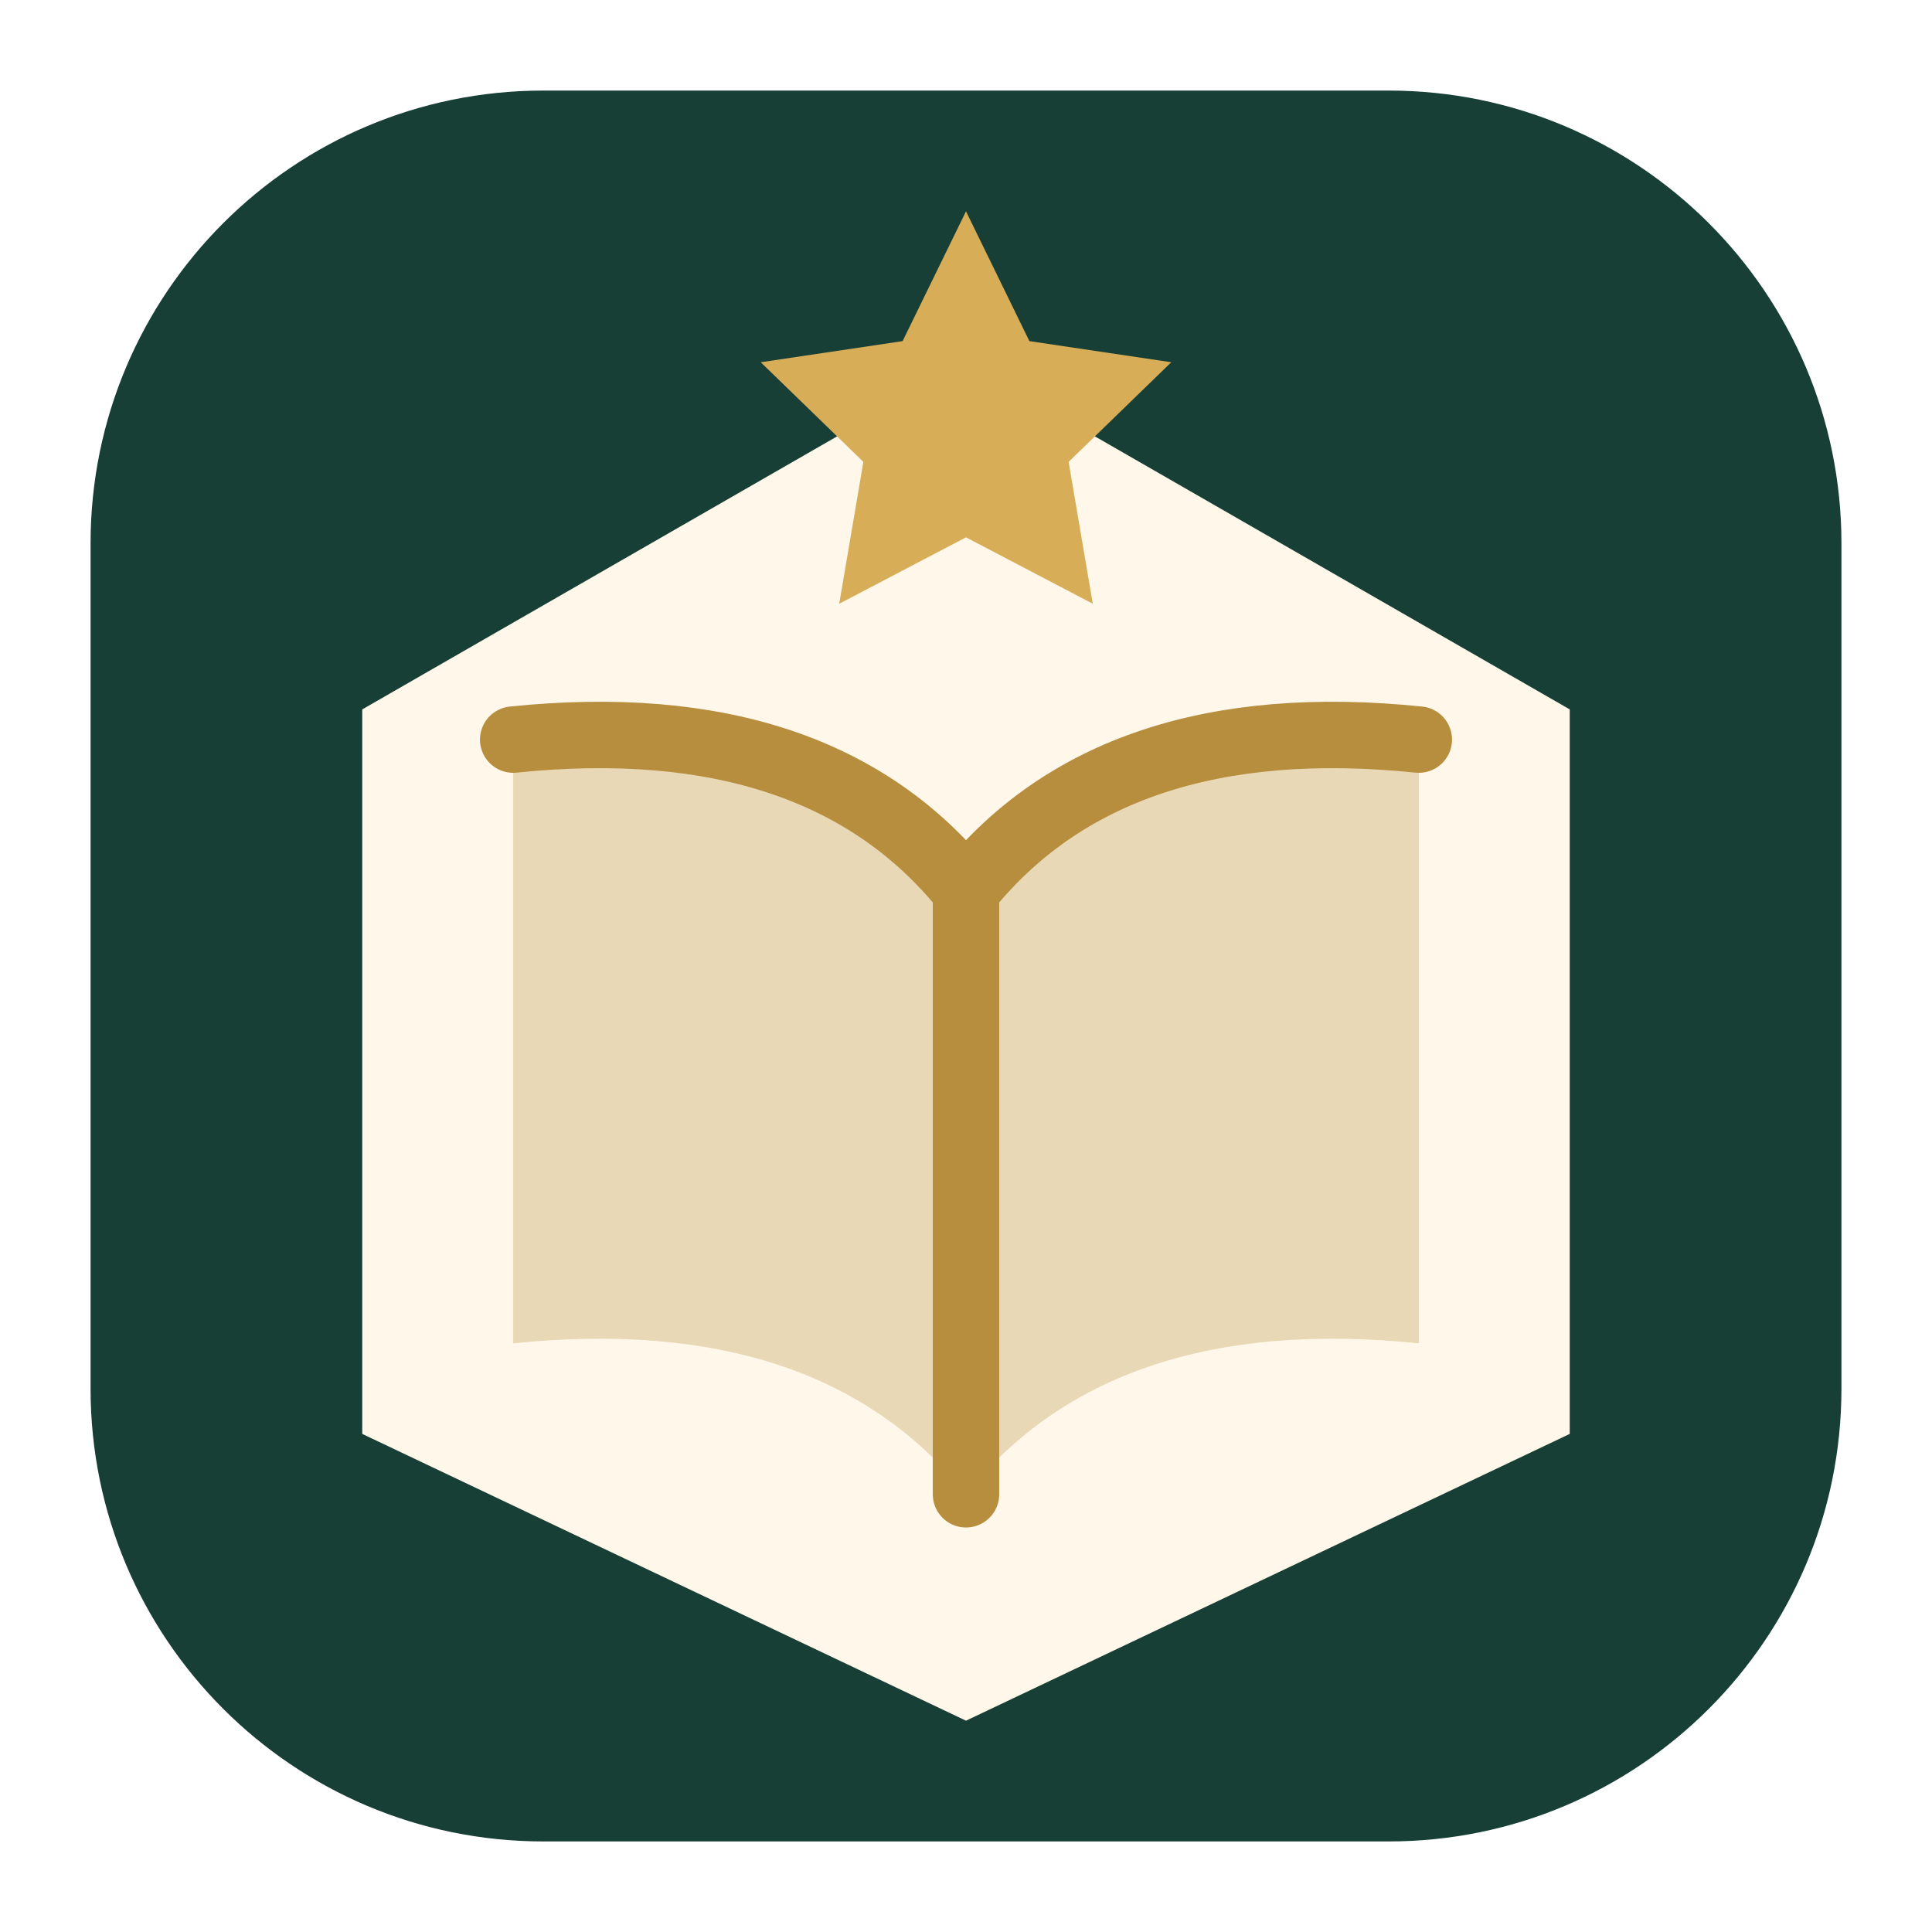
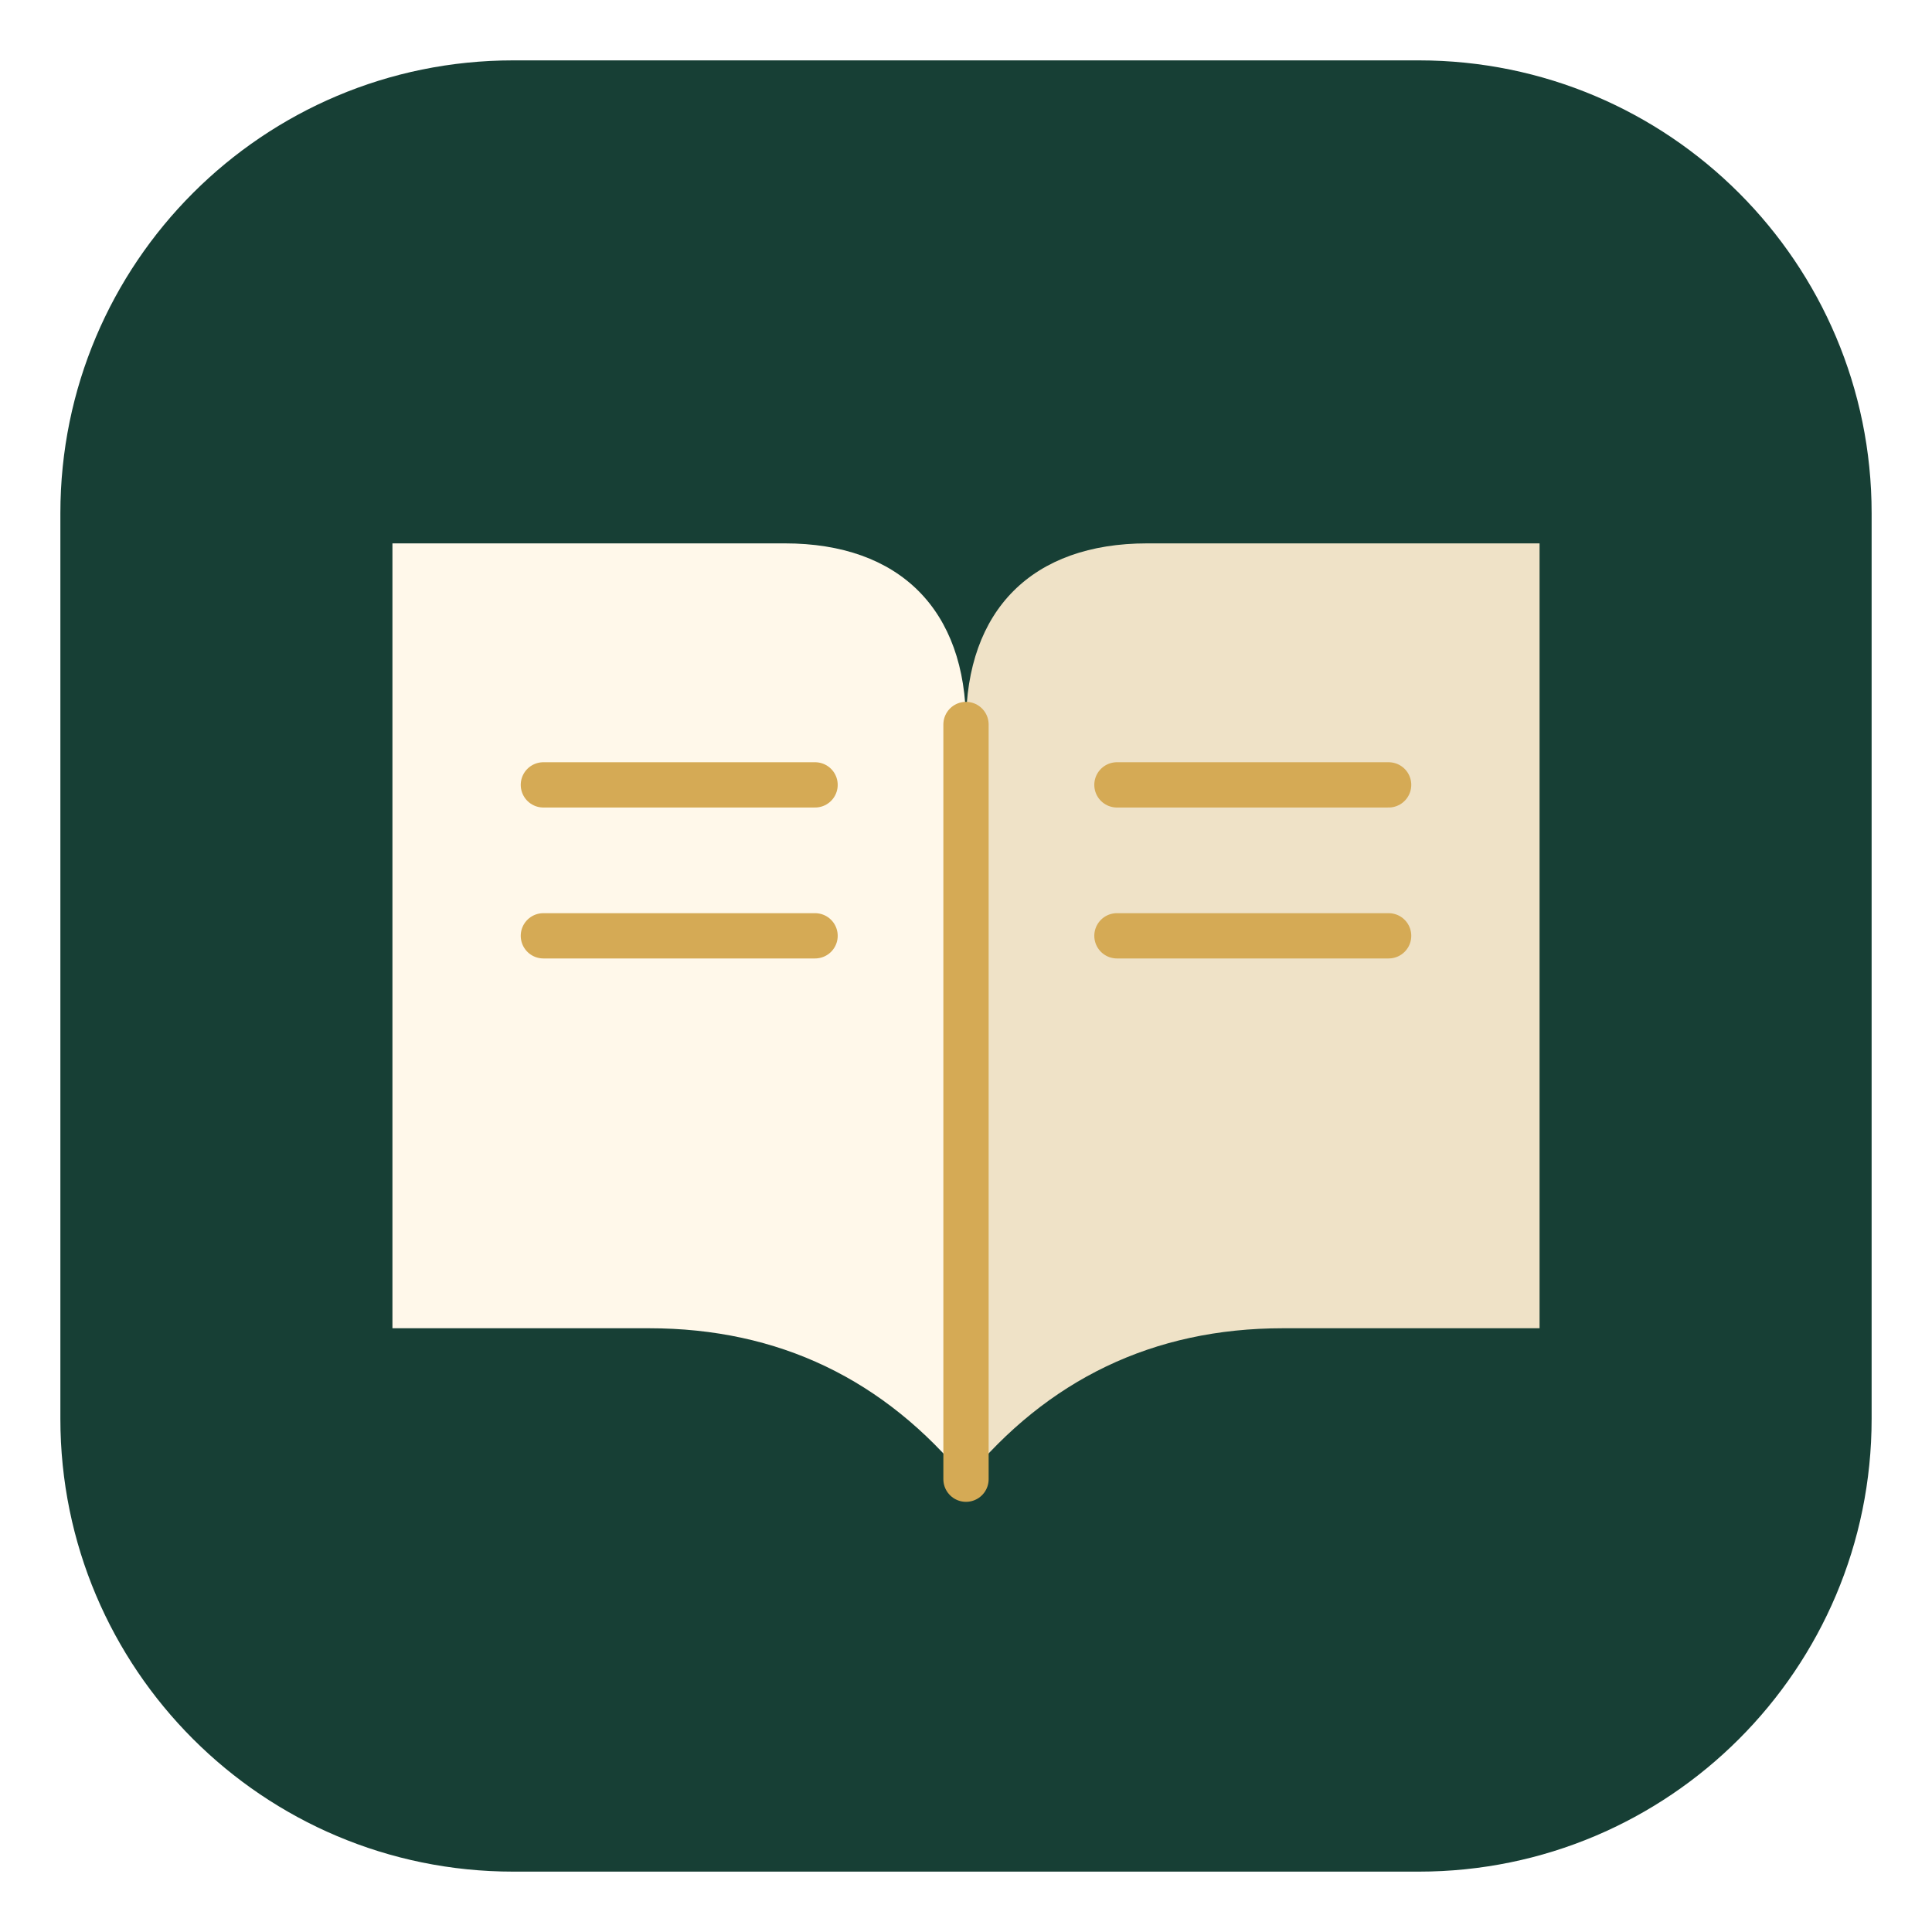
<svg xmlns="http://www.w3.org/2000/svg" viewBox="0 0 64 64" role="img" aria-label="Abrahamic Books">
-   <rect x="3" y="3" width="58" height="58" rx="15" fill="#173f35" />
-   <path d="M12 23.5 32 12l20 11.5v24L32 57 12 47.5v-24Z" fill="#fff8ea" />
-   <path d="M17 24.5c6.8-.7 11.8 1 15 5v20c-3.2-4-8.2-5.7-15-5V24.5Zm30 0c-6.8-.7-11.8 1-15 5v20c3.2-4 8.2-5.7 15-5V24.5Z" fill="#e9d8b5" />
-   <path d="M32 29.5v20M17 24.5c6.8-.7 11.8 1 15 5 3.2-4 8.2-5.7 15-5" fill="none" stroke="#b78d3e" stroke-width="2.2" stroke-linecap="round" stroke-linejoin="round" />
-   <path d="m32 7 2.1 4.3 4.7.7-3.4 3.3.8 4.7-4.2-2.2-4.2 2.2.8-4.7-3.4-3.3 4.7-.7L32 7Z" fill="#d7ad58" />
+   <rect x="2" y="2" width="60" height="60" rx="15" fill="#173f35" />
+   <path d="M13 18h13c3.8 0 6 2.2 6 6v25c-2.7-3.3-6.2-5-10.5-5H13V18Z" fill="#fff8ea" />
+   <path d="M51 18H38c-3.8 0-6 2.2-6 6v25c2.7-3.3 6.2-5 10.5-5H51V18Z" fill="#efe2c7" />
+   <path d="M32 24v25M18 26h9M18 31h9M37 26h9M37 31h9" fill="none" stroke="#d5aa55" stroke-width="1.5" stroke-linecap="round" />
</svg>
